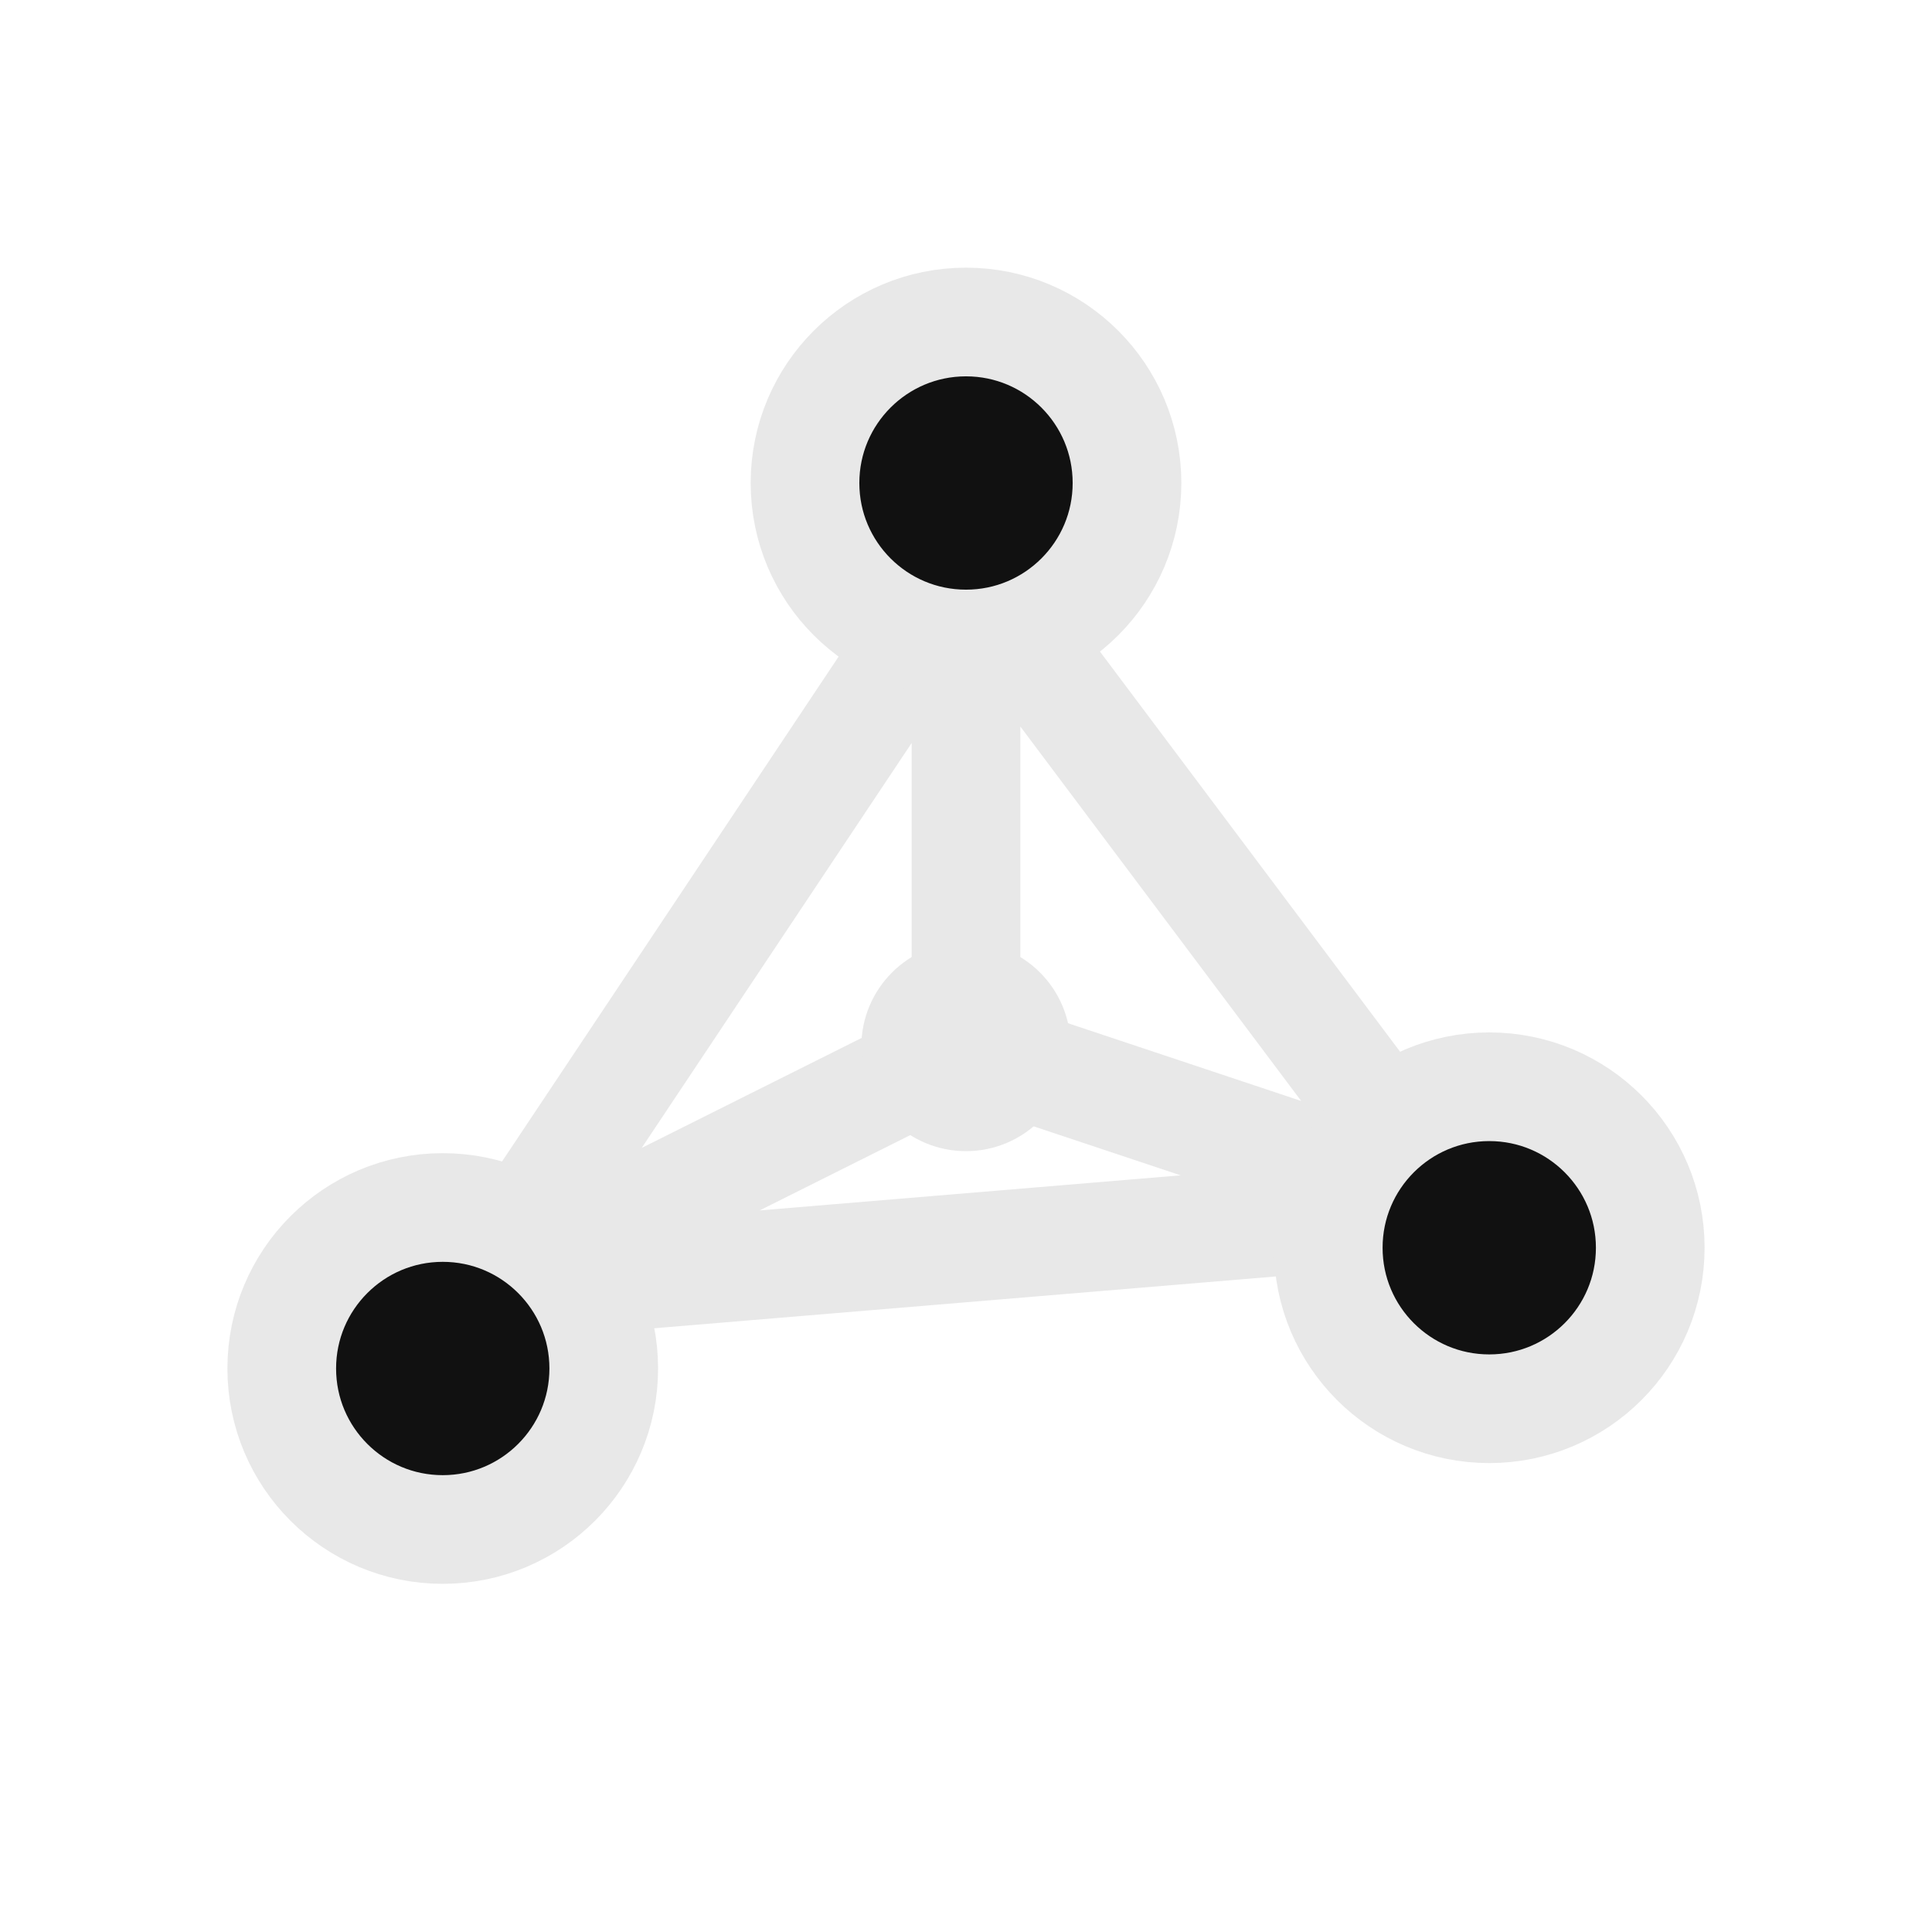
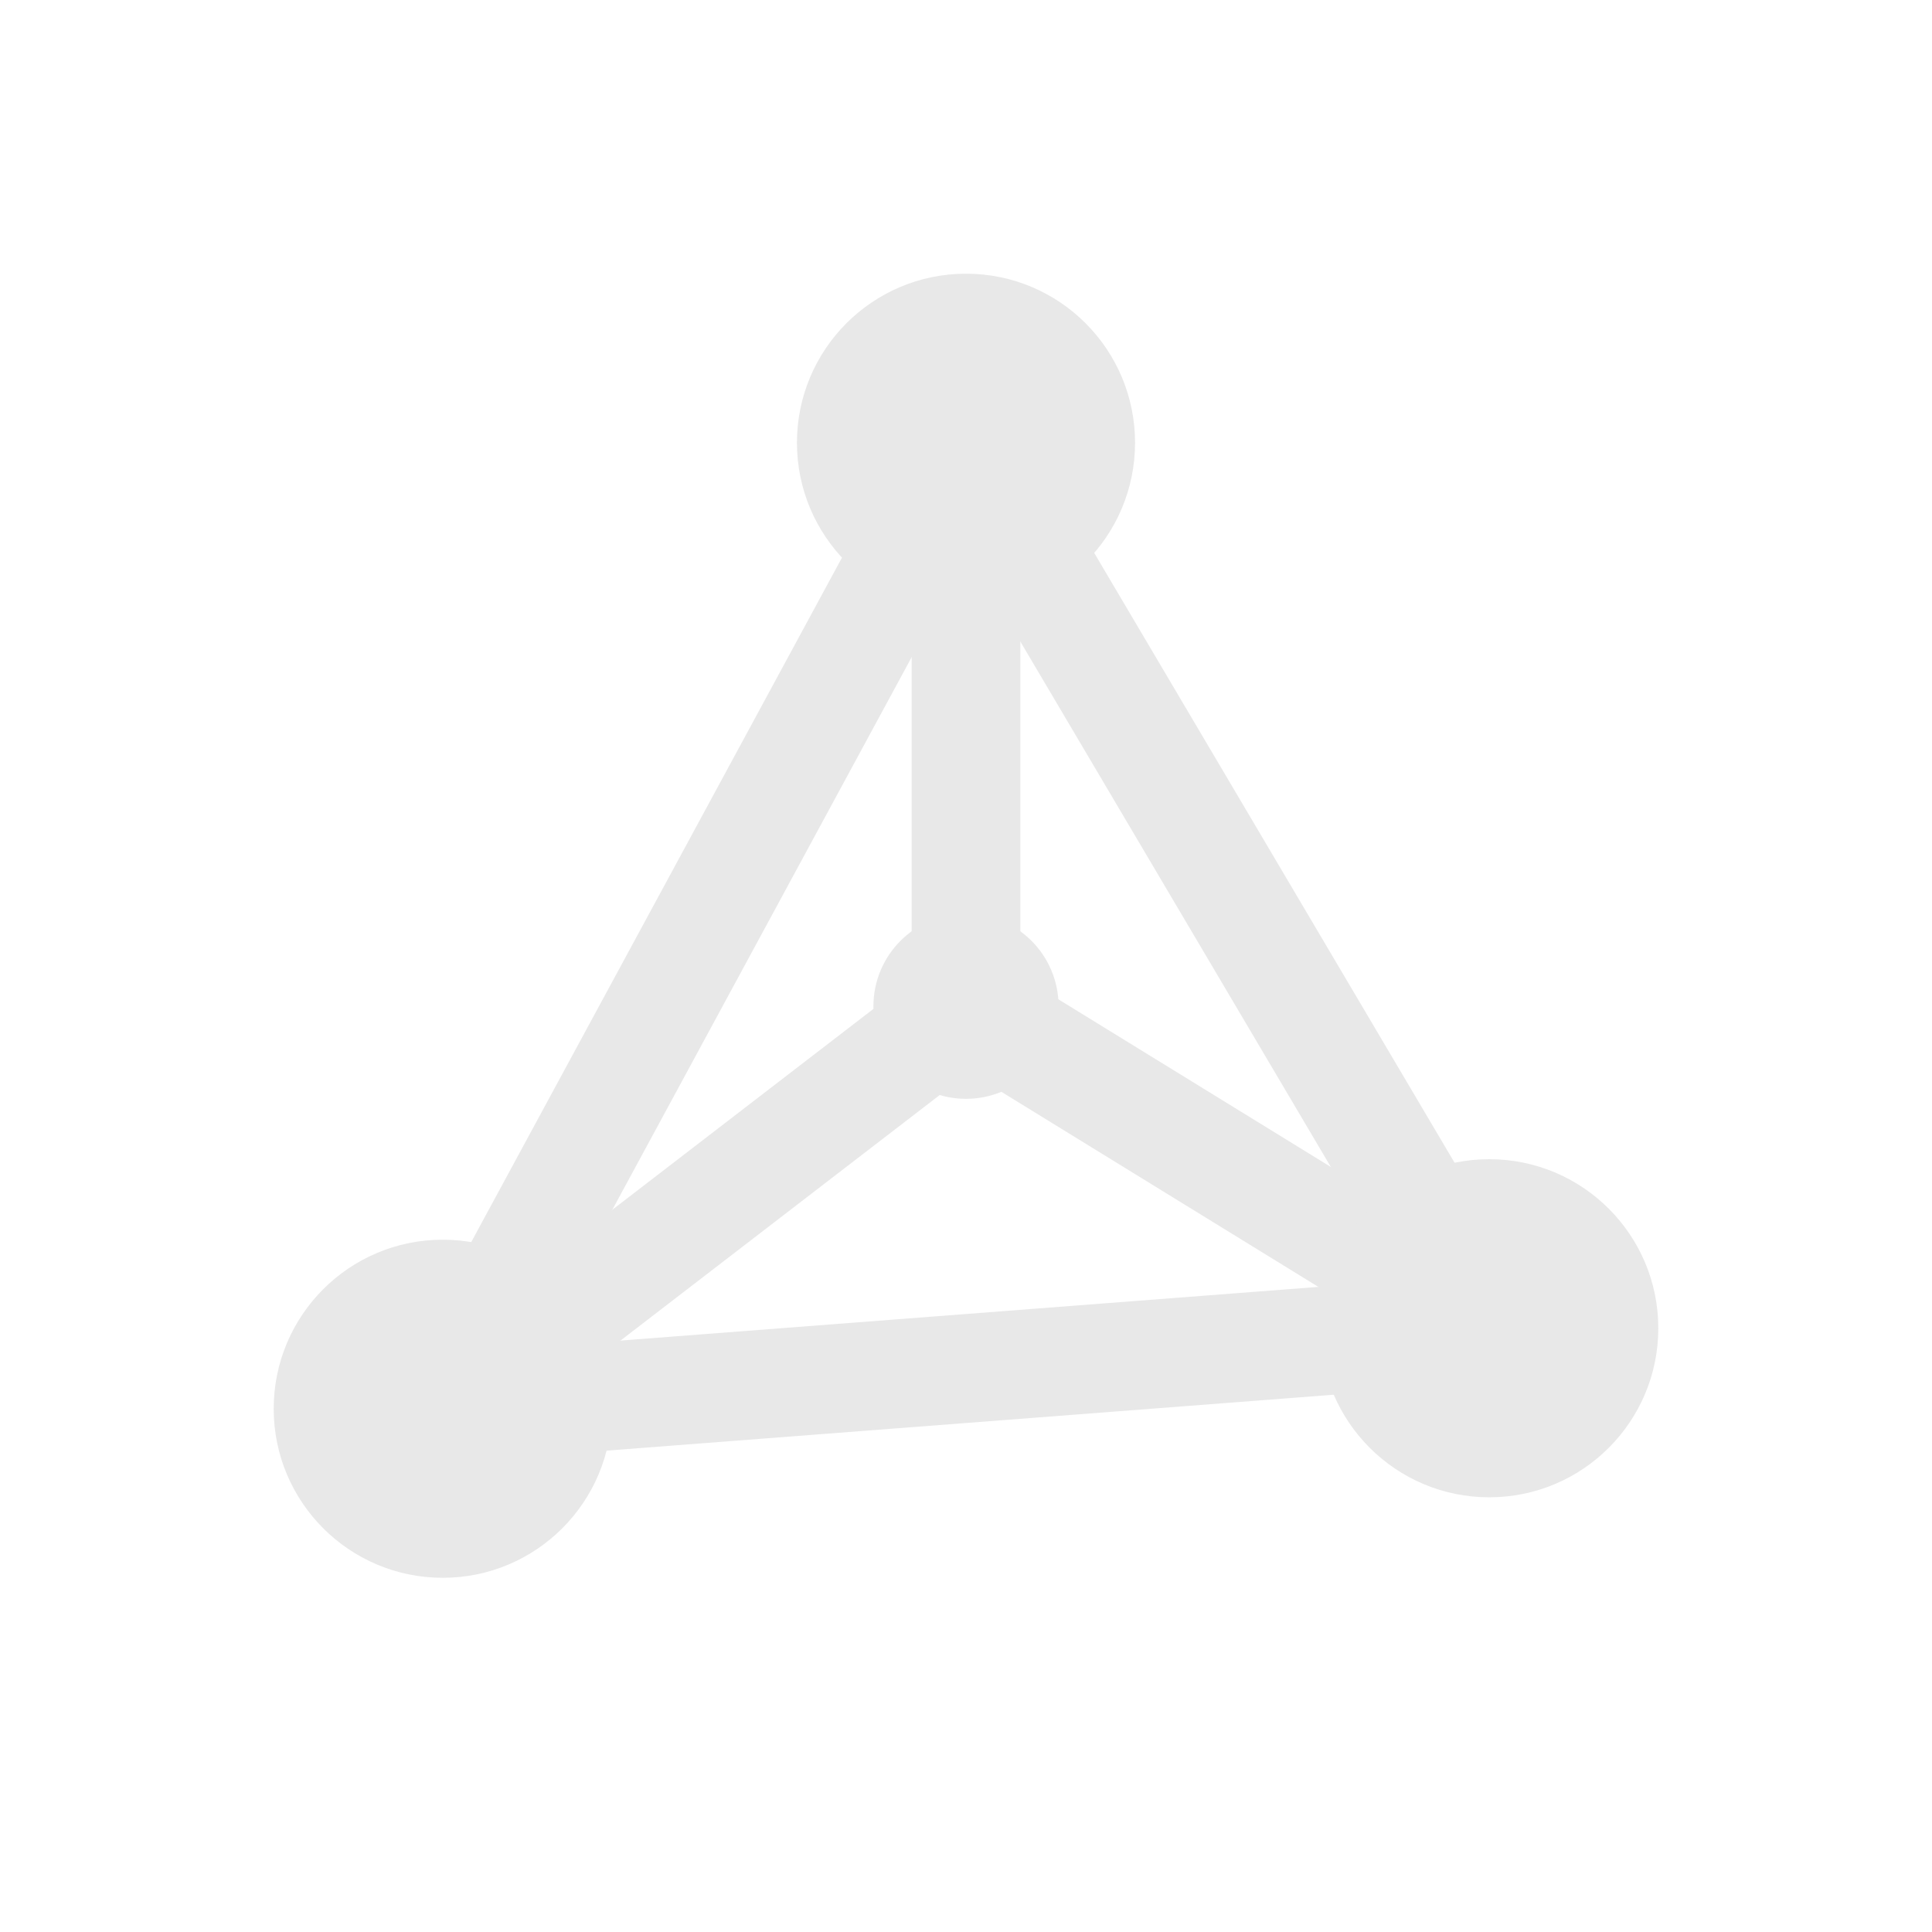
<svg xmlns="http://www.w3.org/2000/svg" viewBox="0 0 48 48" fill="none" stroke="#e8e8e8" stroke-width="2.7" stroke-linecap="round" stroke-linejoin="round">
-   <path d="M24 14 L12 32 M24 14 L36 30 M12 32 L36 30 M24 14 L24 26 M24 26 L12 32 M24 26 L36 30" />
-   <circle cx="24" cy="12" r="4" fill="#111" />
-   <circle cx="11" cy="34" r="4" fill="#111" />
-   <circle cx="37" cy="31" r="4" fill="#111" />
-   <circle cx="24" cy="26" r="2.6" fill="#e8e8e8" stroke="none" />
+   <path d="M24 11 L11 35 M24 11 L37 33 M11 35 L37 33" />
+   <path d="M24 11 V25 M24 25 L11 35 M24 25 L37 33" />
+   <circle cx="24" cy="11" r="4.2" fill="#e8e8e8" stroke="none" />
+   <circle cx="11" cy="35" r="4.2" fill="#e8e8e8" stroke="none" />
+   <circle cx="37" cy="33" r="4.2" fill="#e8e8e8" stroke="none" />
+   <circle cx="24" cy="25" r="2.3" fill="#e8e8e8" stroke="none" />
</svg>
